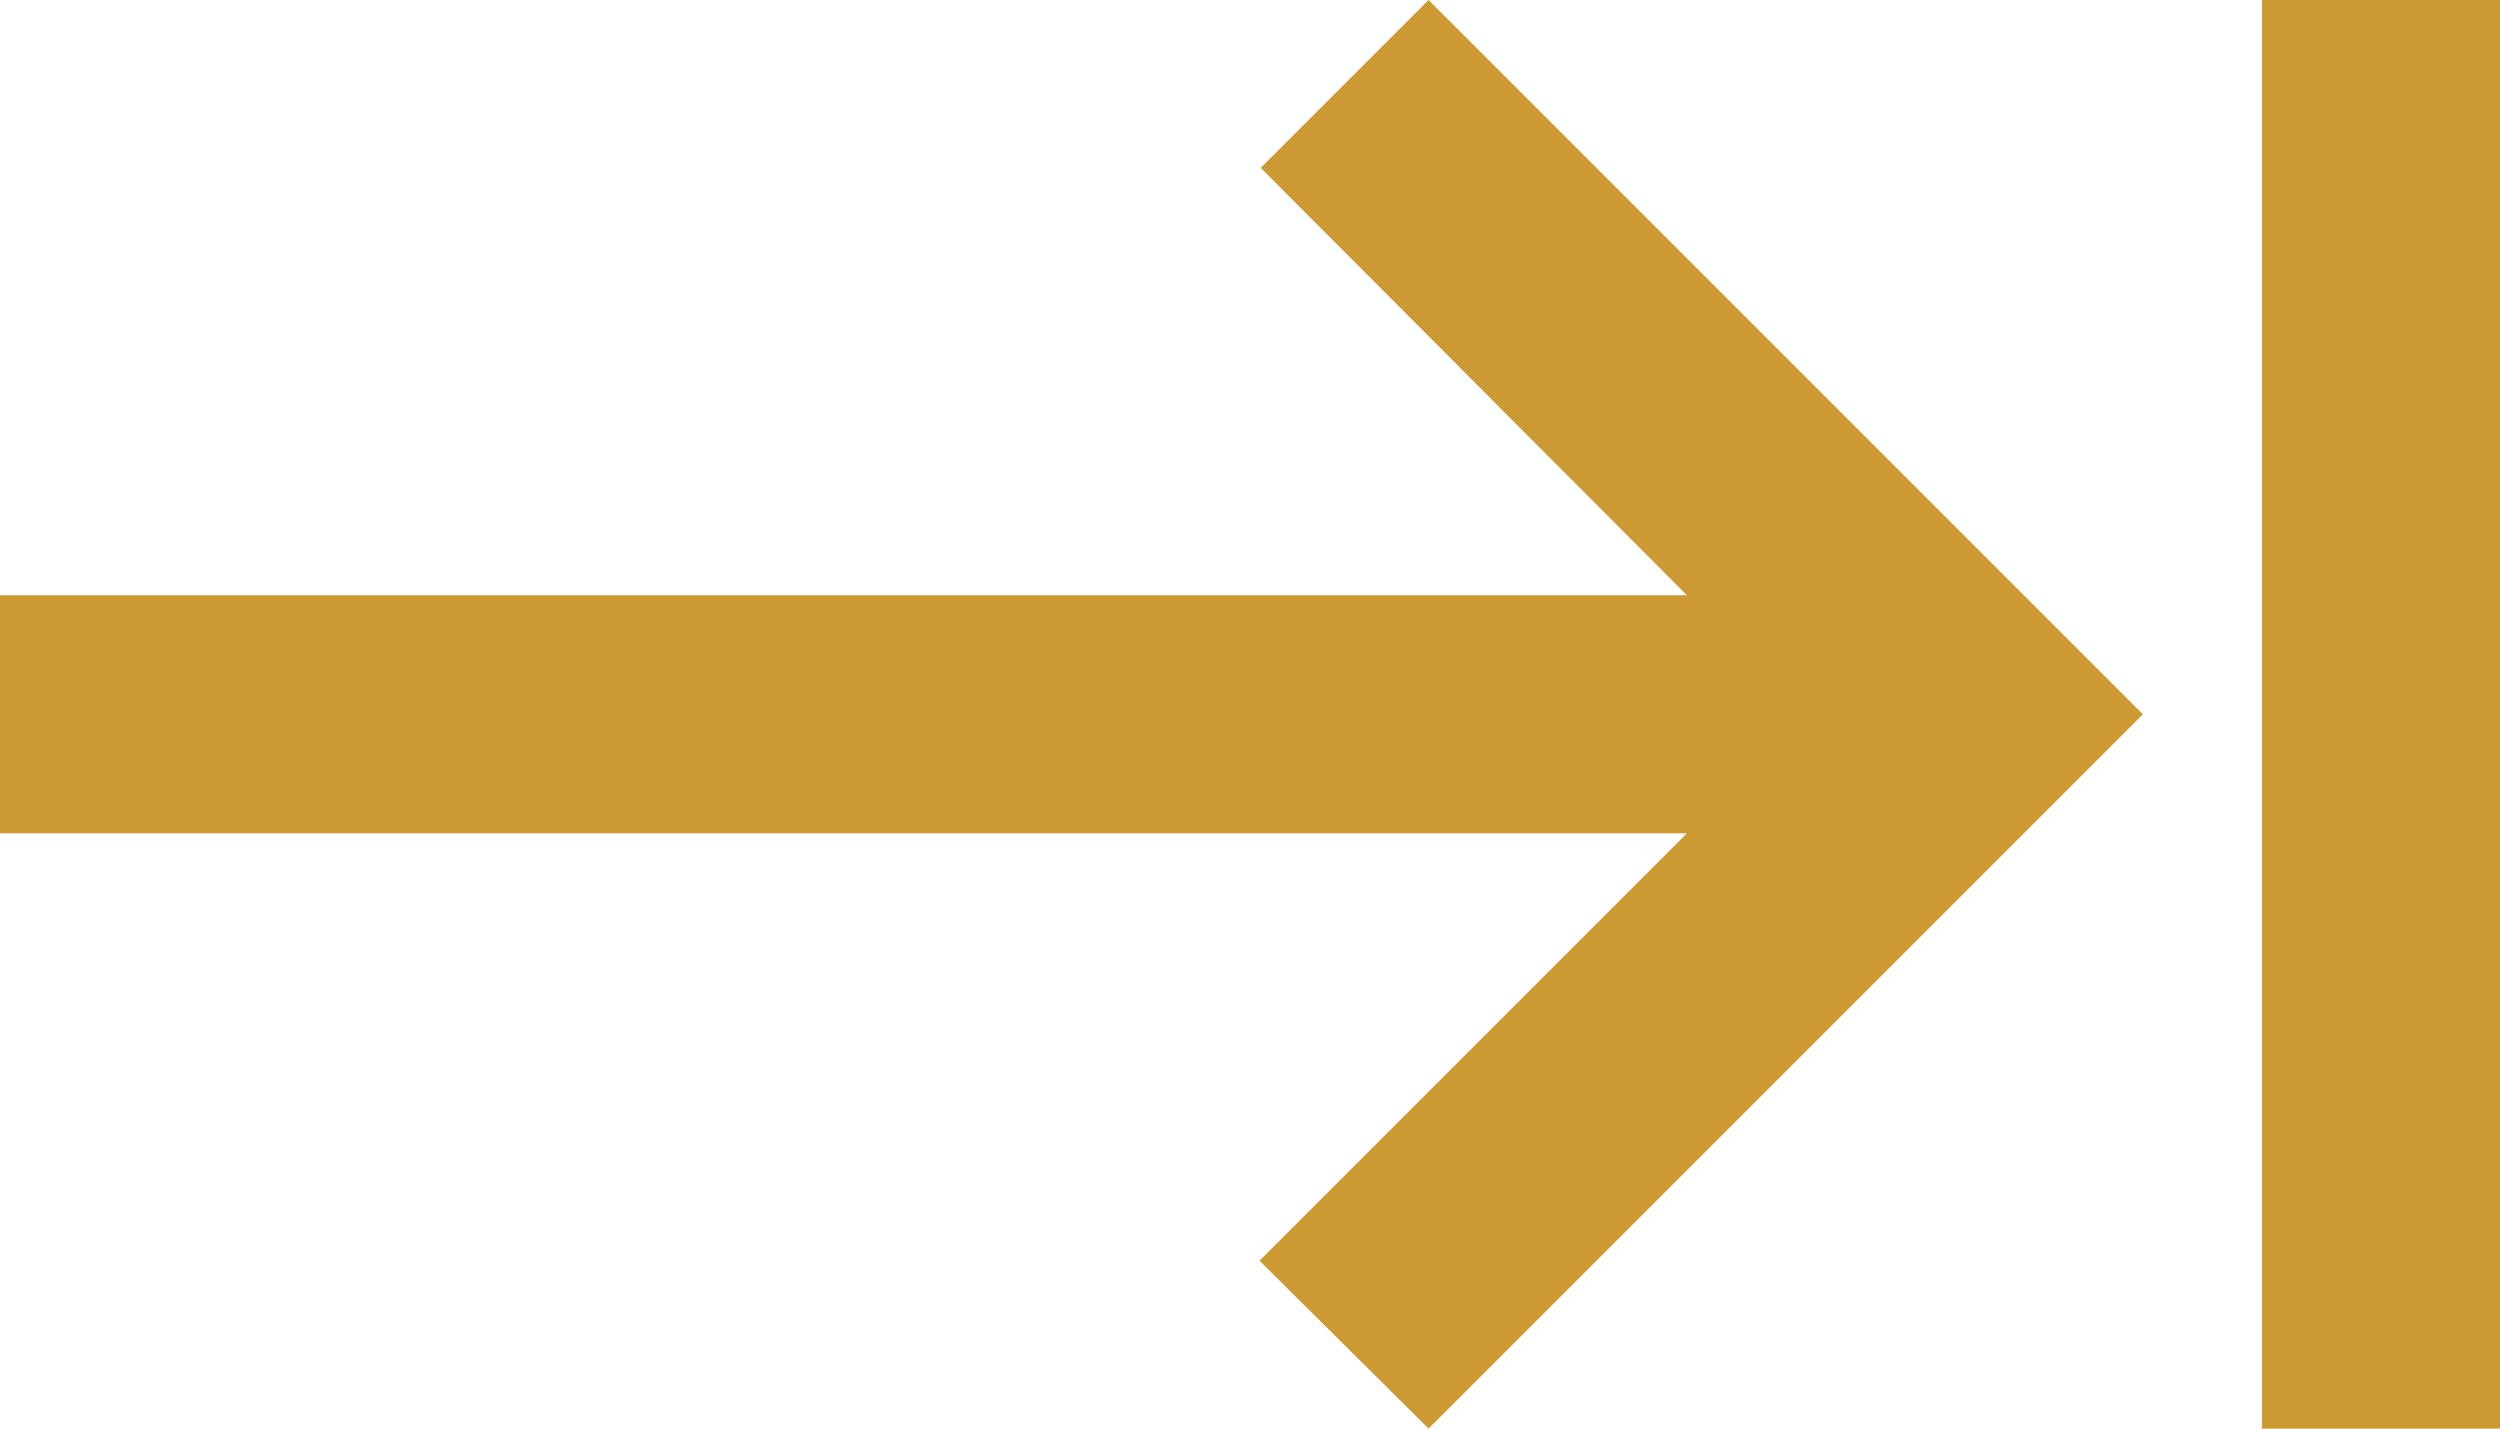
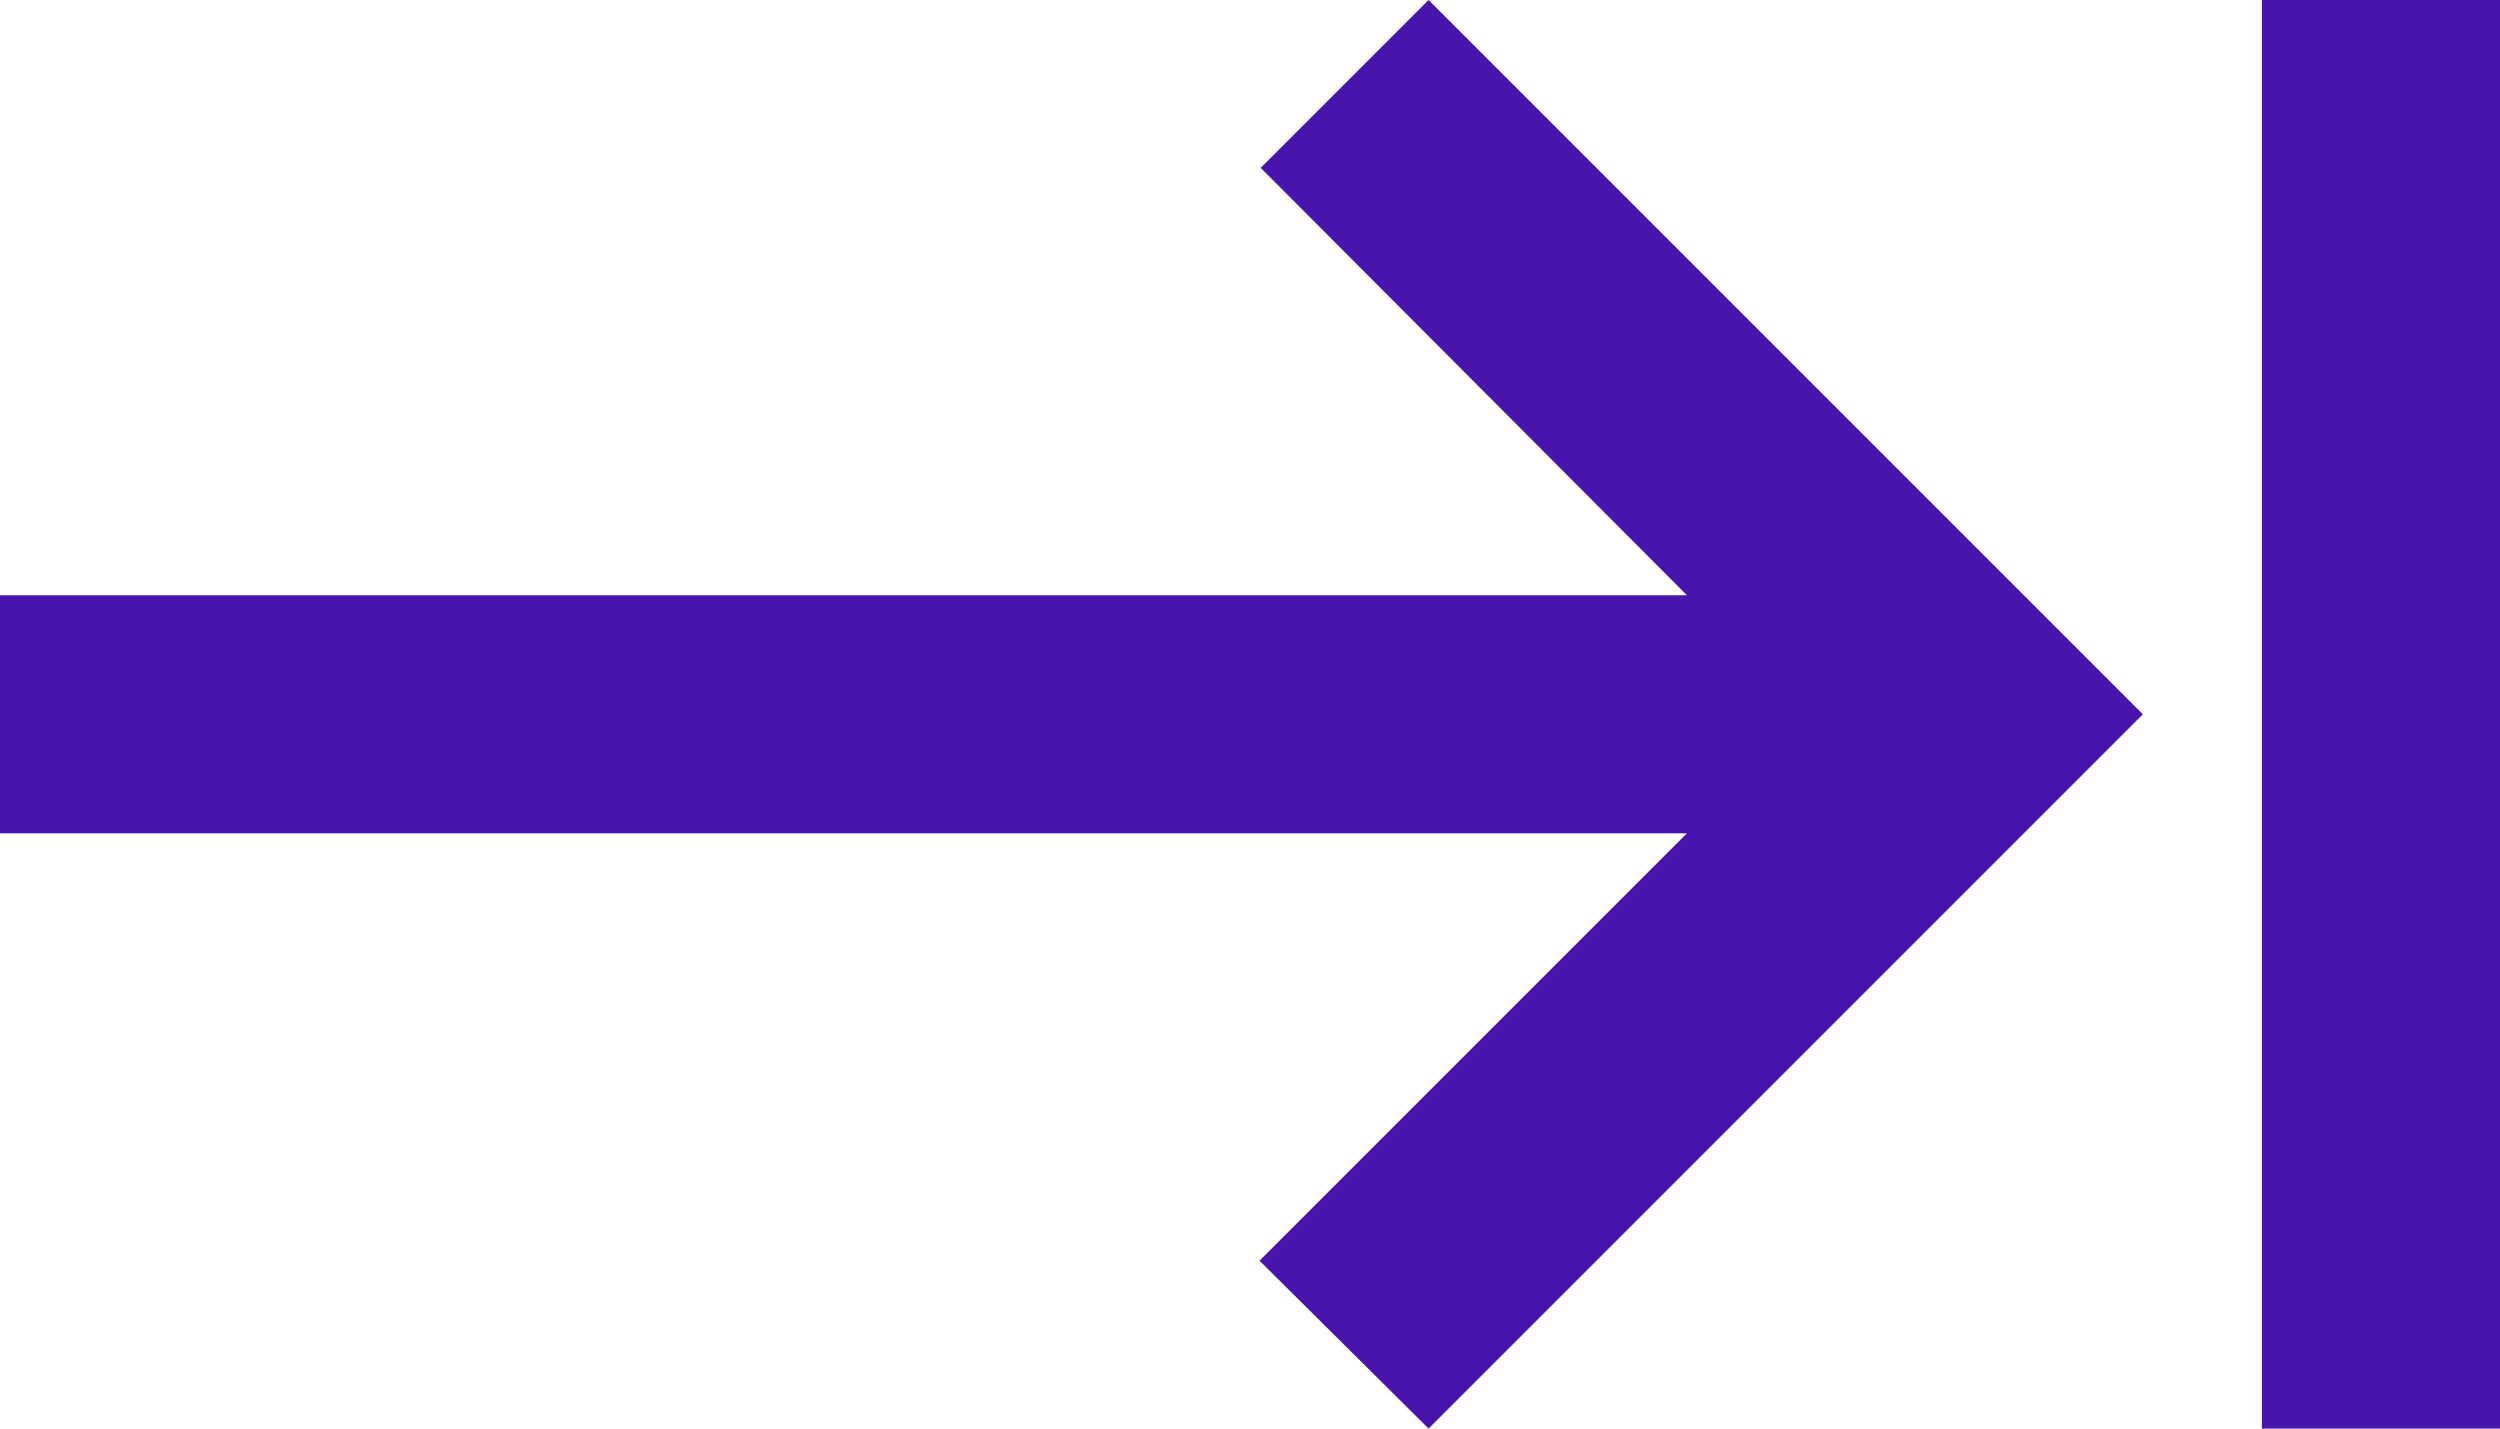
<svg xmlns="http://www.w3.org/2000/svg" width="21" height="12" viewBox="0 0 21 12" fill="none">
-   <path d="M10.59 1.41L14.17 5H0V7H14.17L10.58 10.59L12 12L18 6L12 0L10.59 1.41ZM19 0V12H21V0H19Z" fill="#CC9933" />
+   <path d="M10.59 1.41L14.17 5H0V7H14.17L10.58 10.59L12 12L18 6L12 0L10.59 1.41ZM19 0V12H21V0H19Z" fill="#4714ac" />
</svg>
